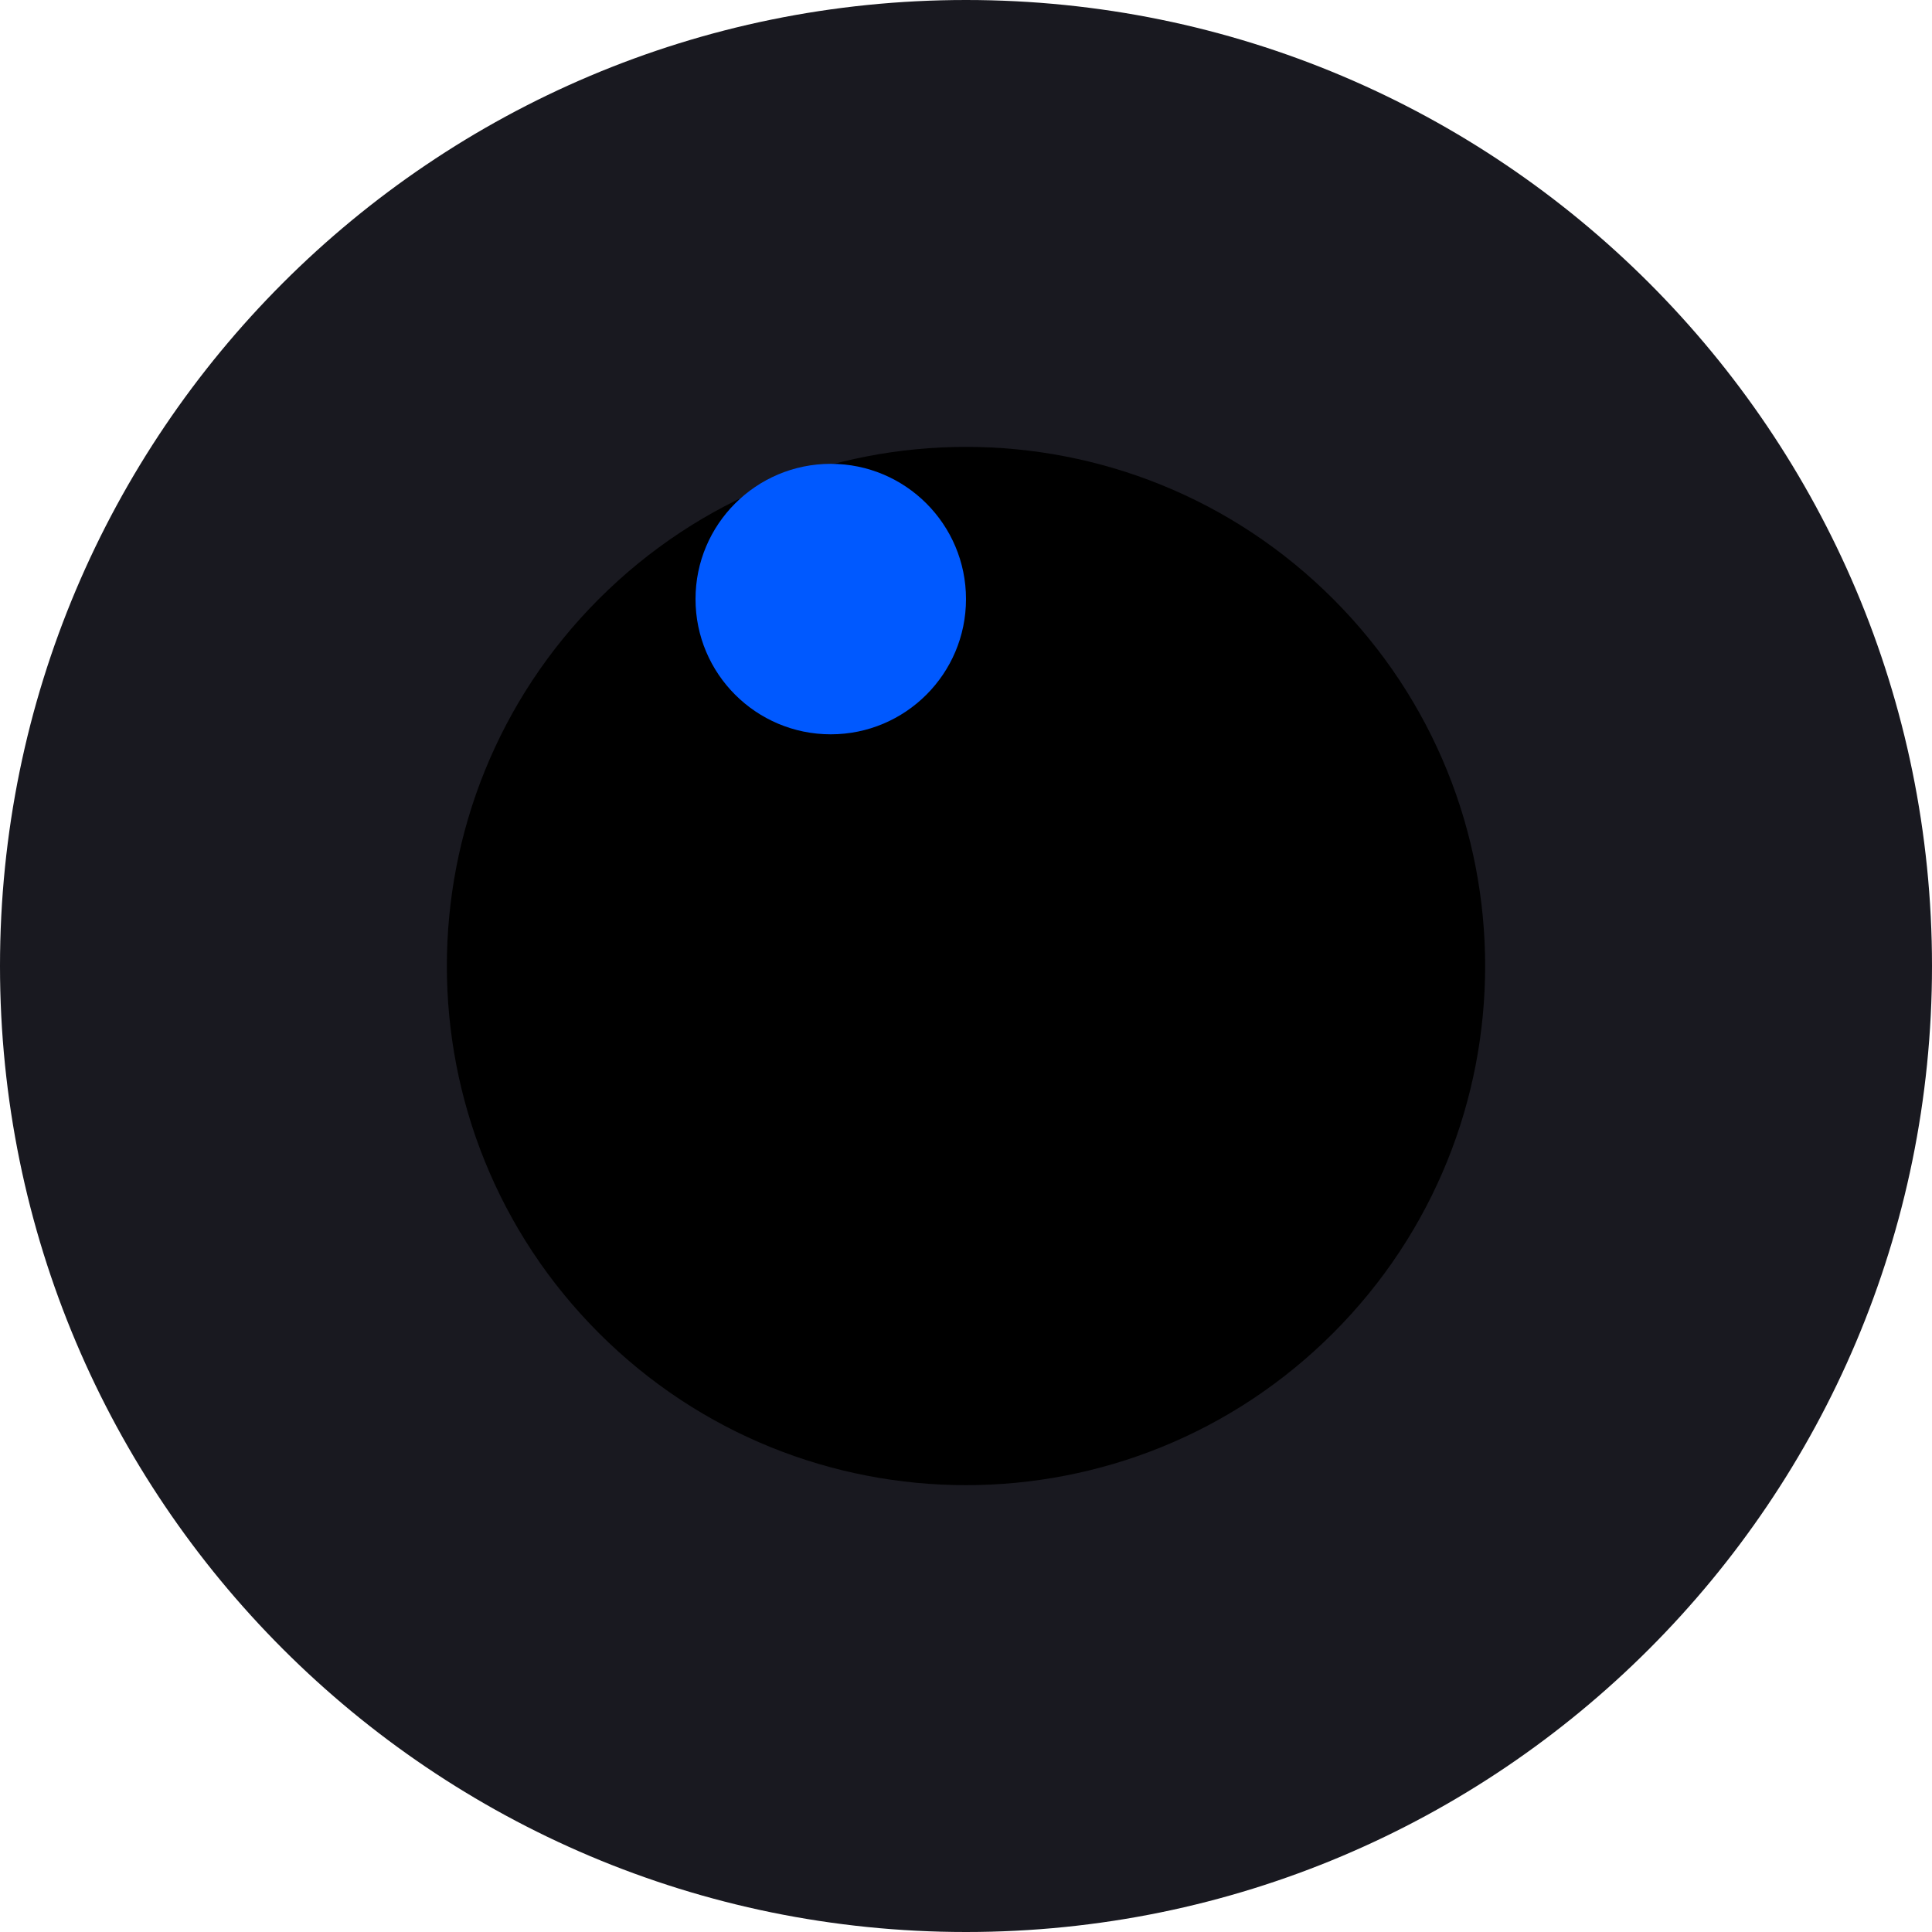
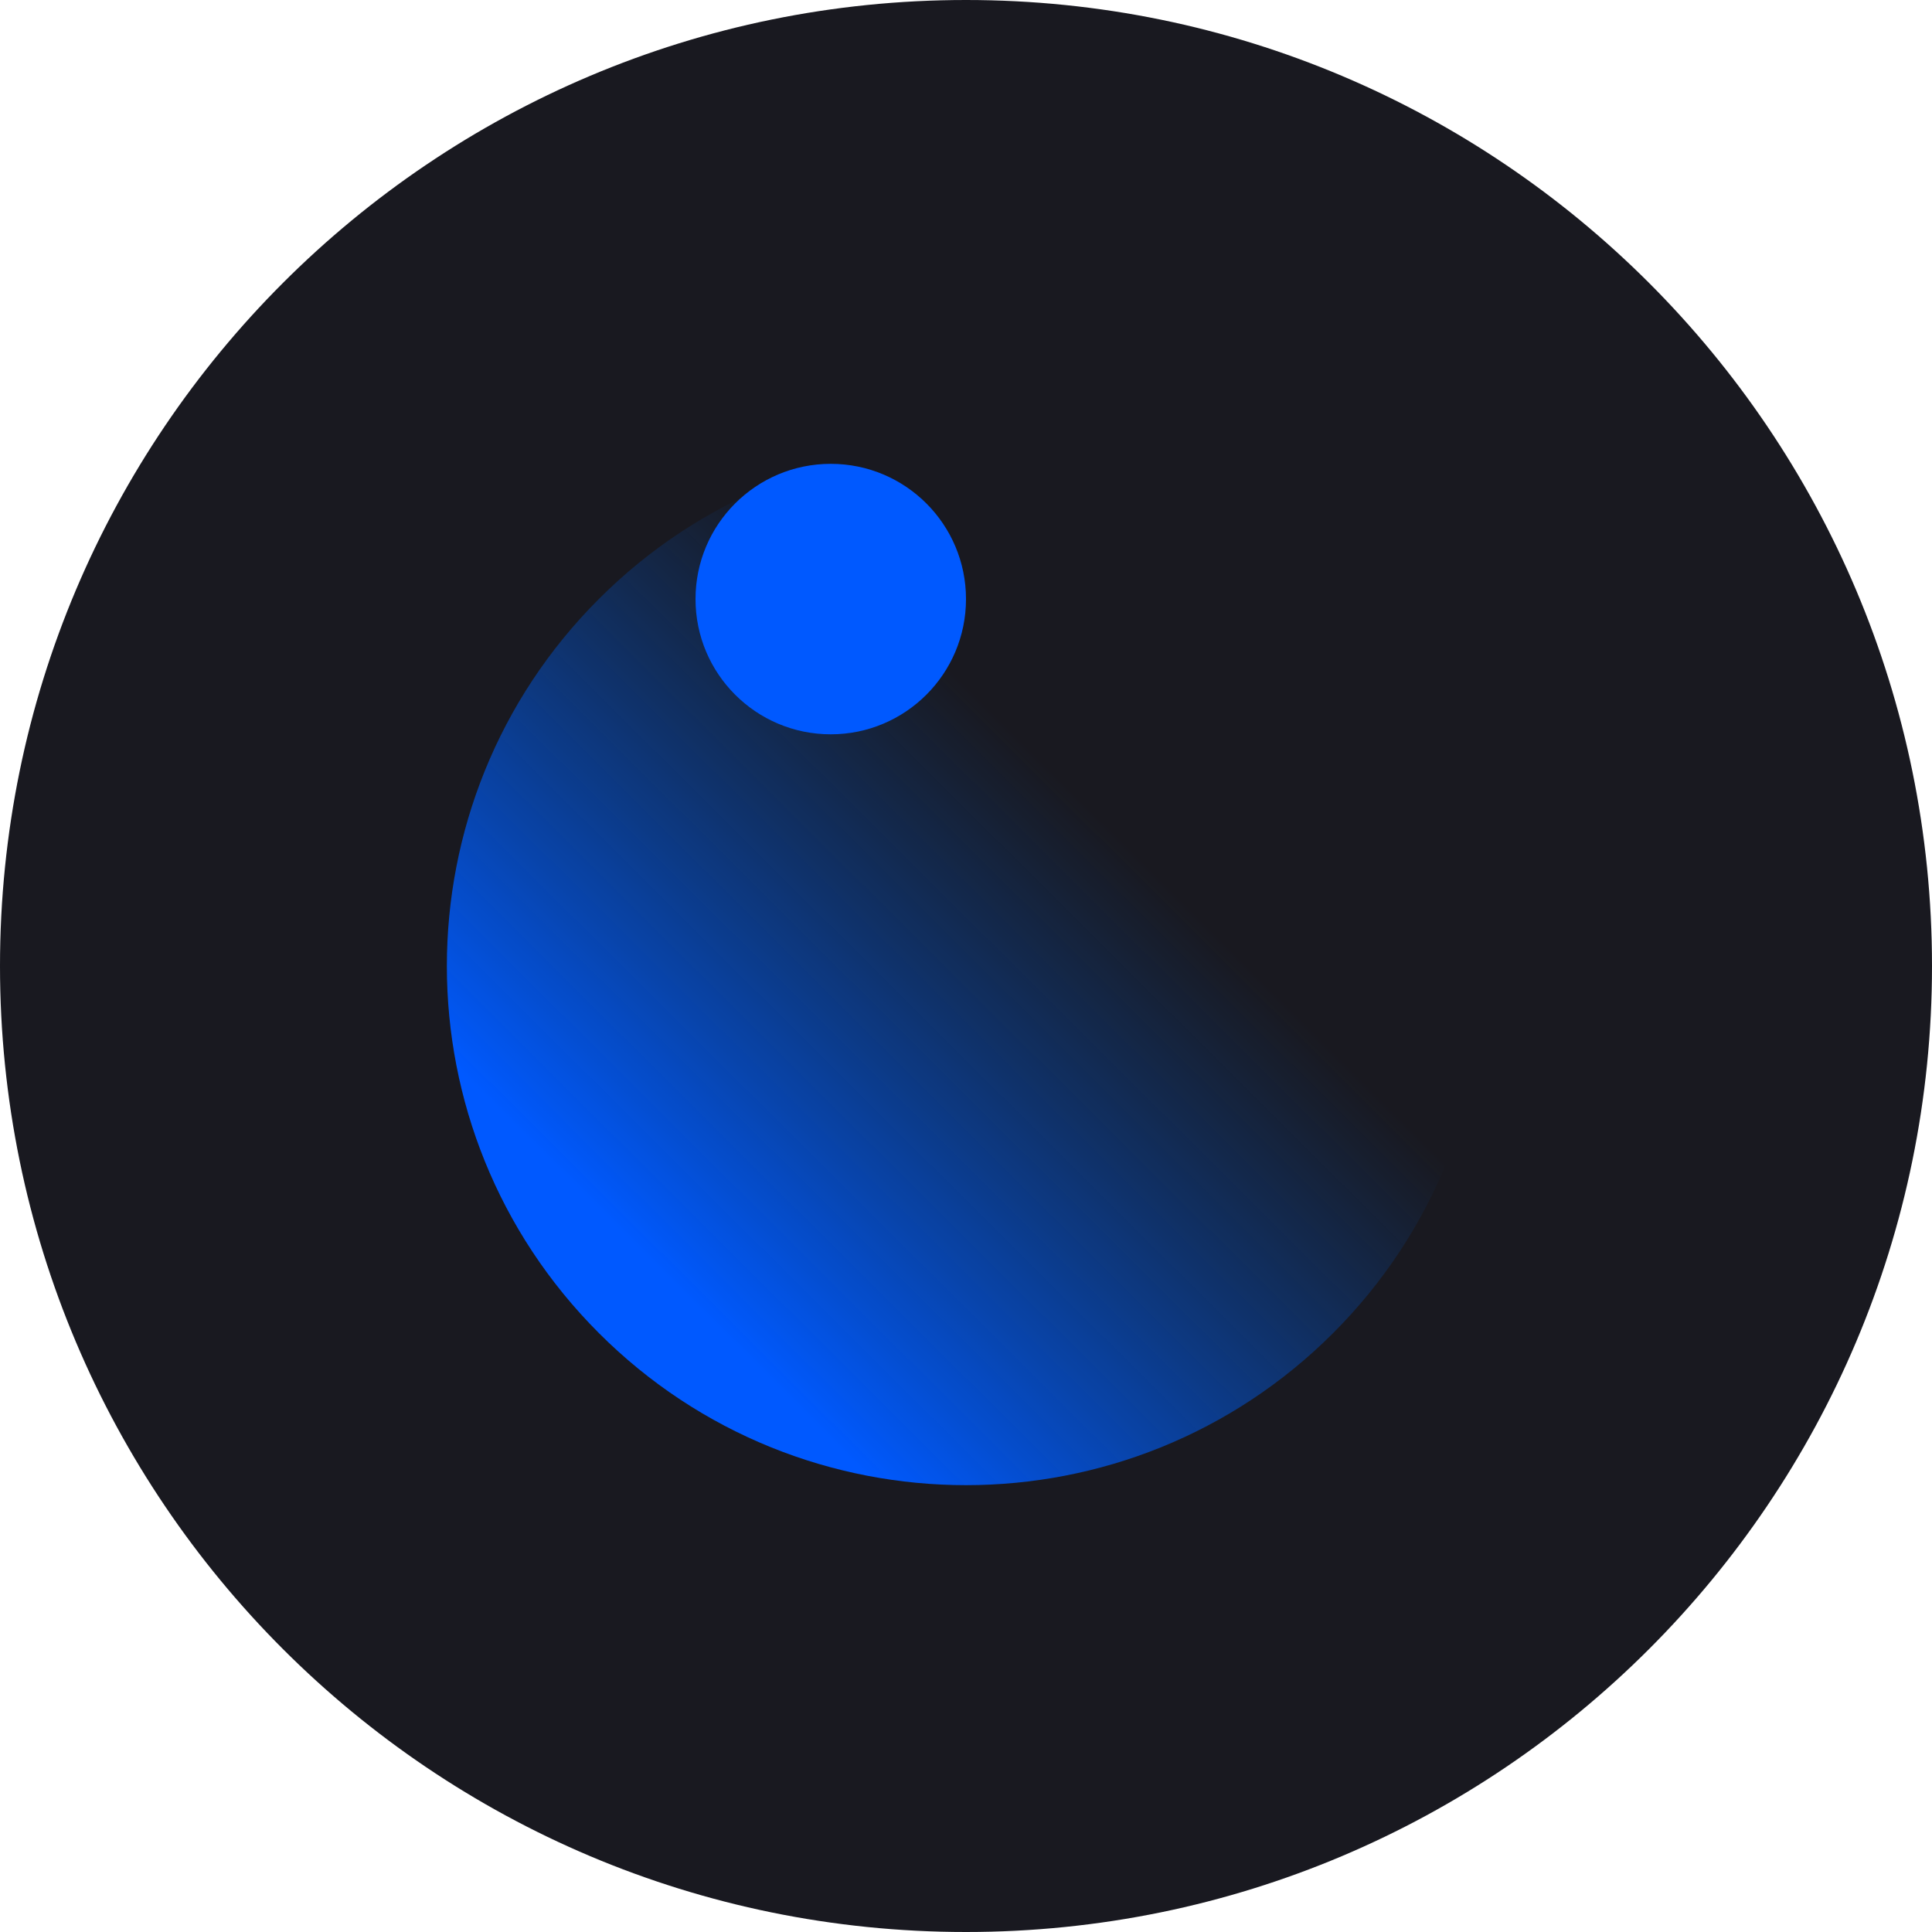
<svg xmlns="http://www.w3.org/2000/svg" width="100" height="100" viewBox="0 0 100 100" fill="none">
  <rect width="100" height="100" rx="50" fill="#191920" />
  <path fillRule="evenodd" clipRule="evenodd" d="M31 69.002C41.493 79.495 58.507 79.495 69.001 69.002C79.494 58.508 79.494 41.494 69.001 31C58.507 20.507 41.493 20.507 31 31C20.506 41.494 20.506 58.508 31 69.002ZM40.228 59.772C45.625 65.169 54.375 65.169 59.772 59.772C65.168 54.375 65.168 45.626 59.772 40.229C54.375 34.832 45.625 34.832 40.228 40.229C34.831 45.626 34.831 54.375 40.228 59.772Z" fill="url(#paint0_linear_4554_105222)" />
  <circle cx="43" cy="31.008" r="7" fill="#0059FF" />
  <defs>
    <linearGradient id="paint0_linear_4554_105222" x1="34.685" y1="66.271" x2="57.703" y2="43.149" gradientUnits="userSpaceOnUse">
-       <stop stopColor="#0059FF" />
-       <stop offset="1" stopColor="#0058C9" stopOpacity="0" />
+       <stop stop-color="#0059FF" />
+       <stop offset="1" stop-color="#0058C9" stop-opacity="0" />
    </linearGradient>
  </defs>
</svg>
